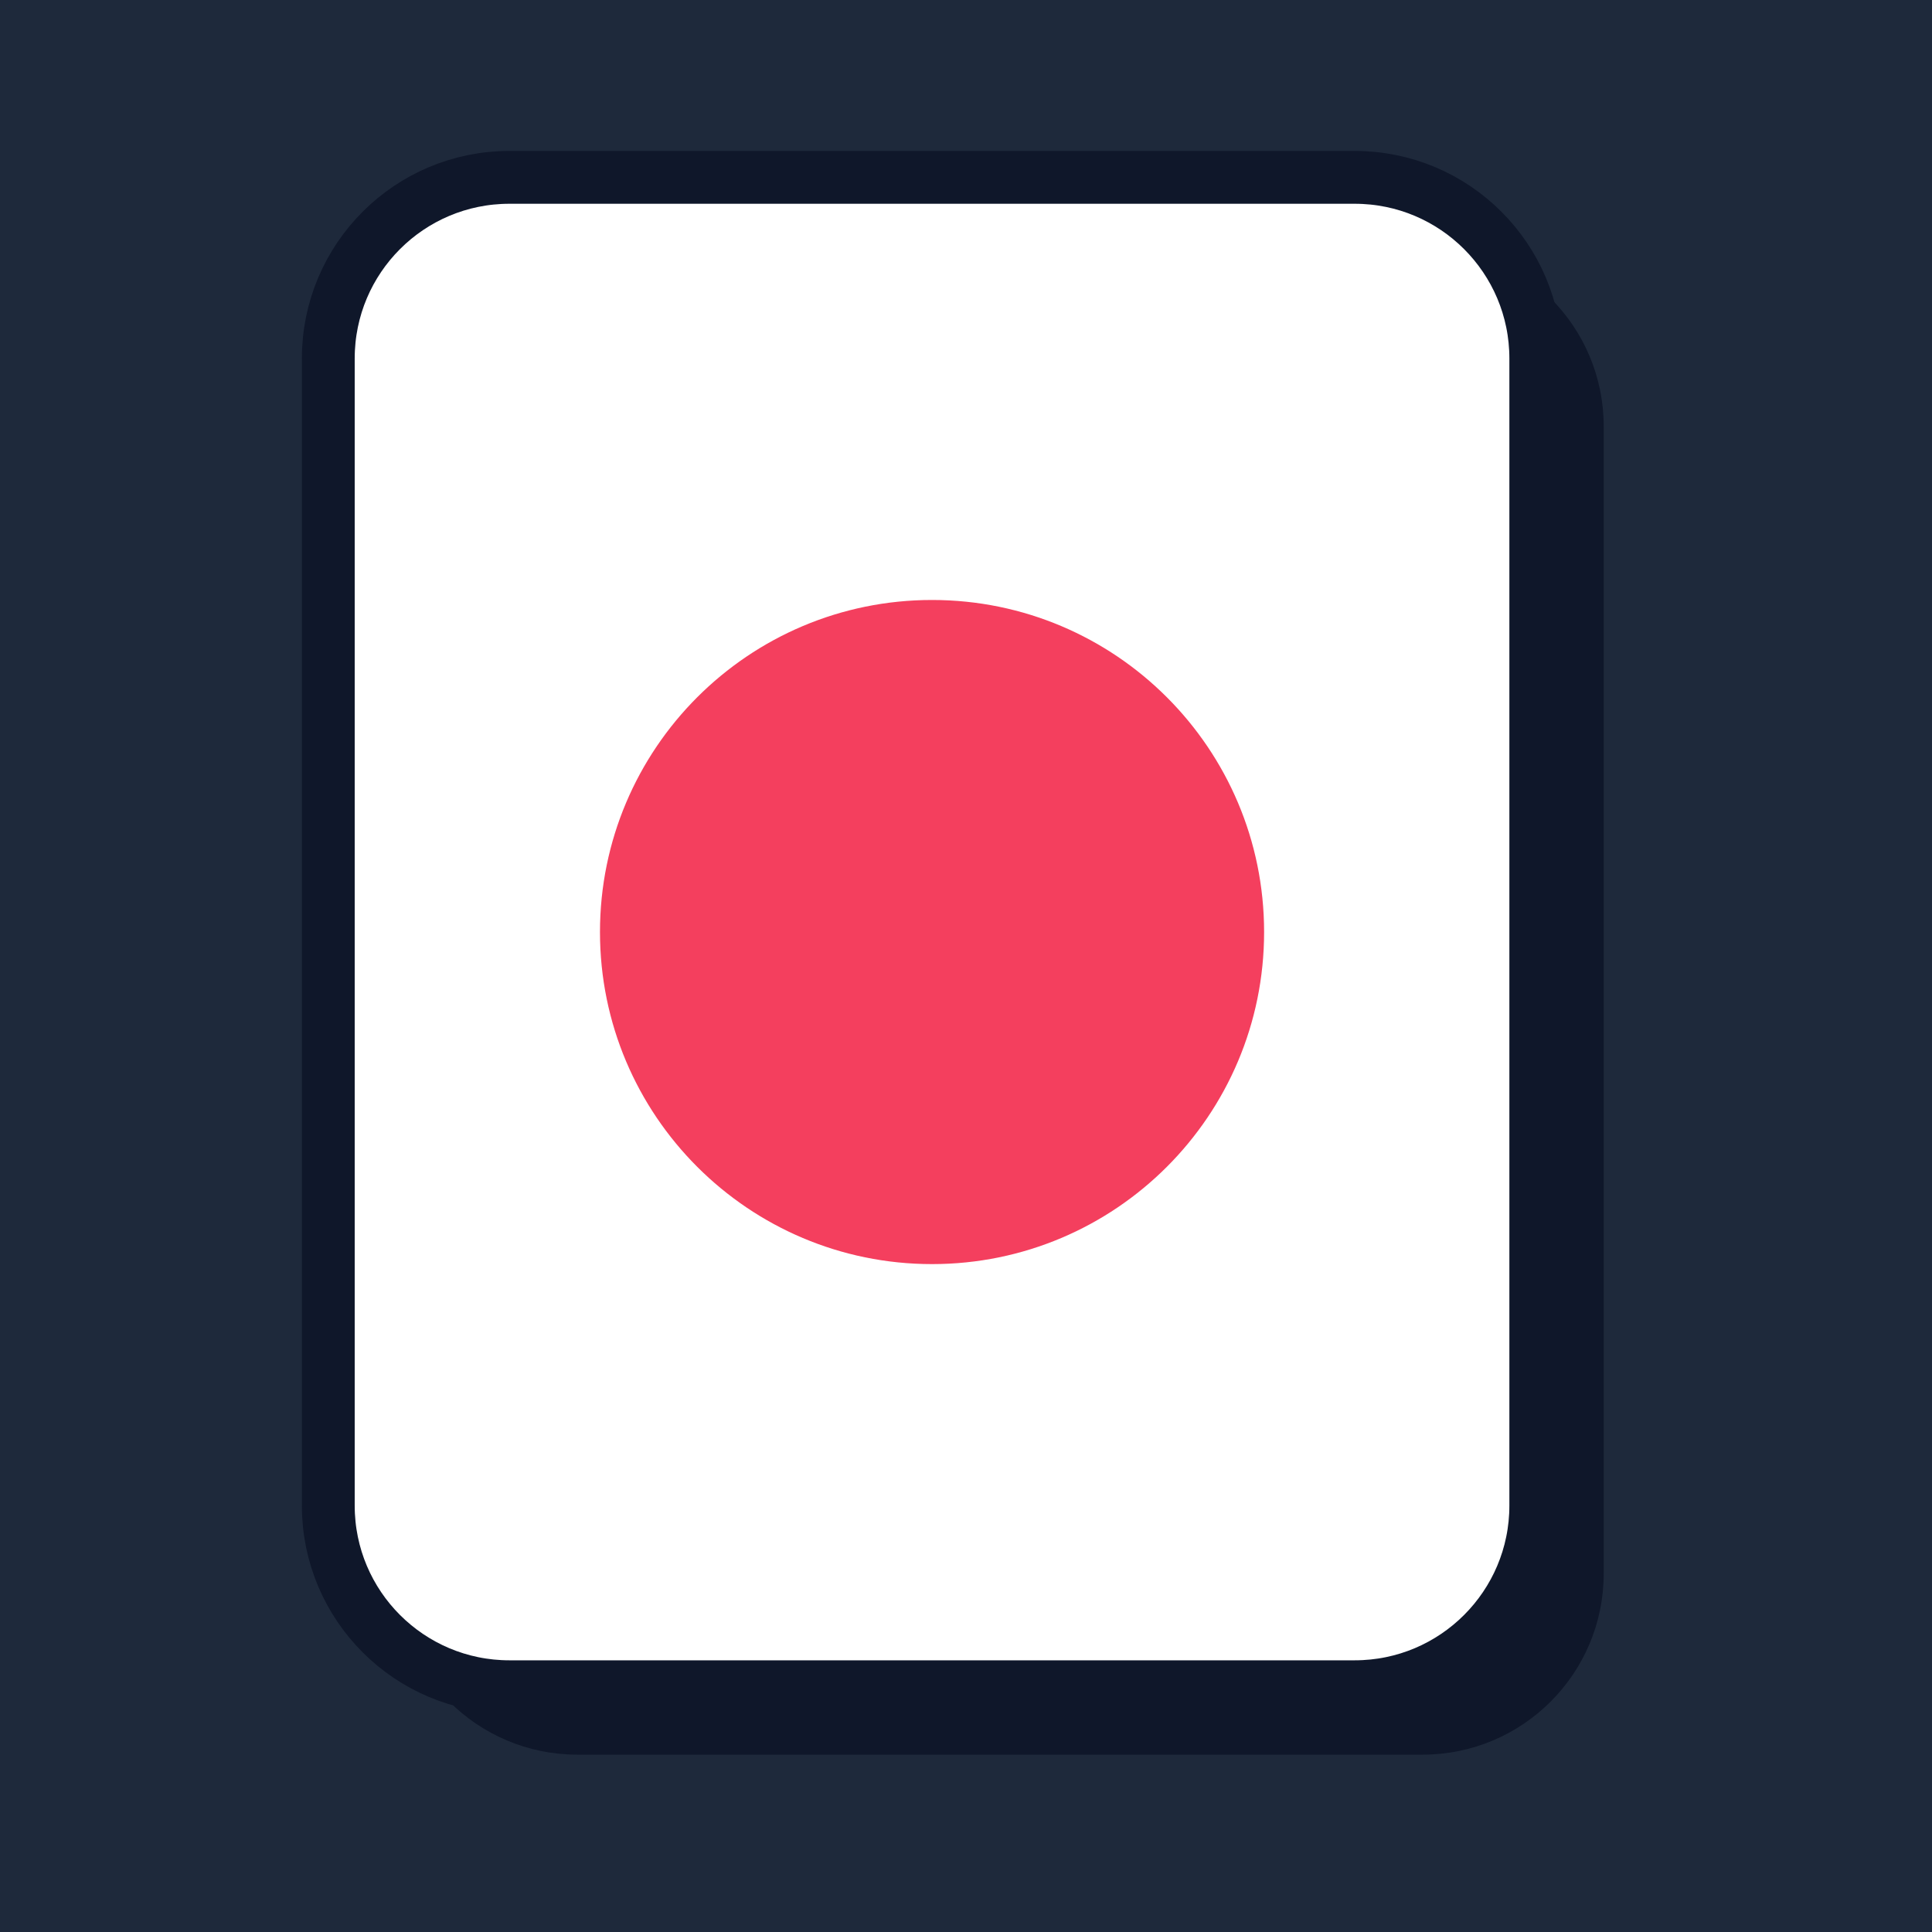
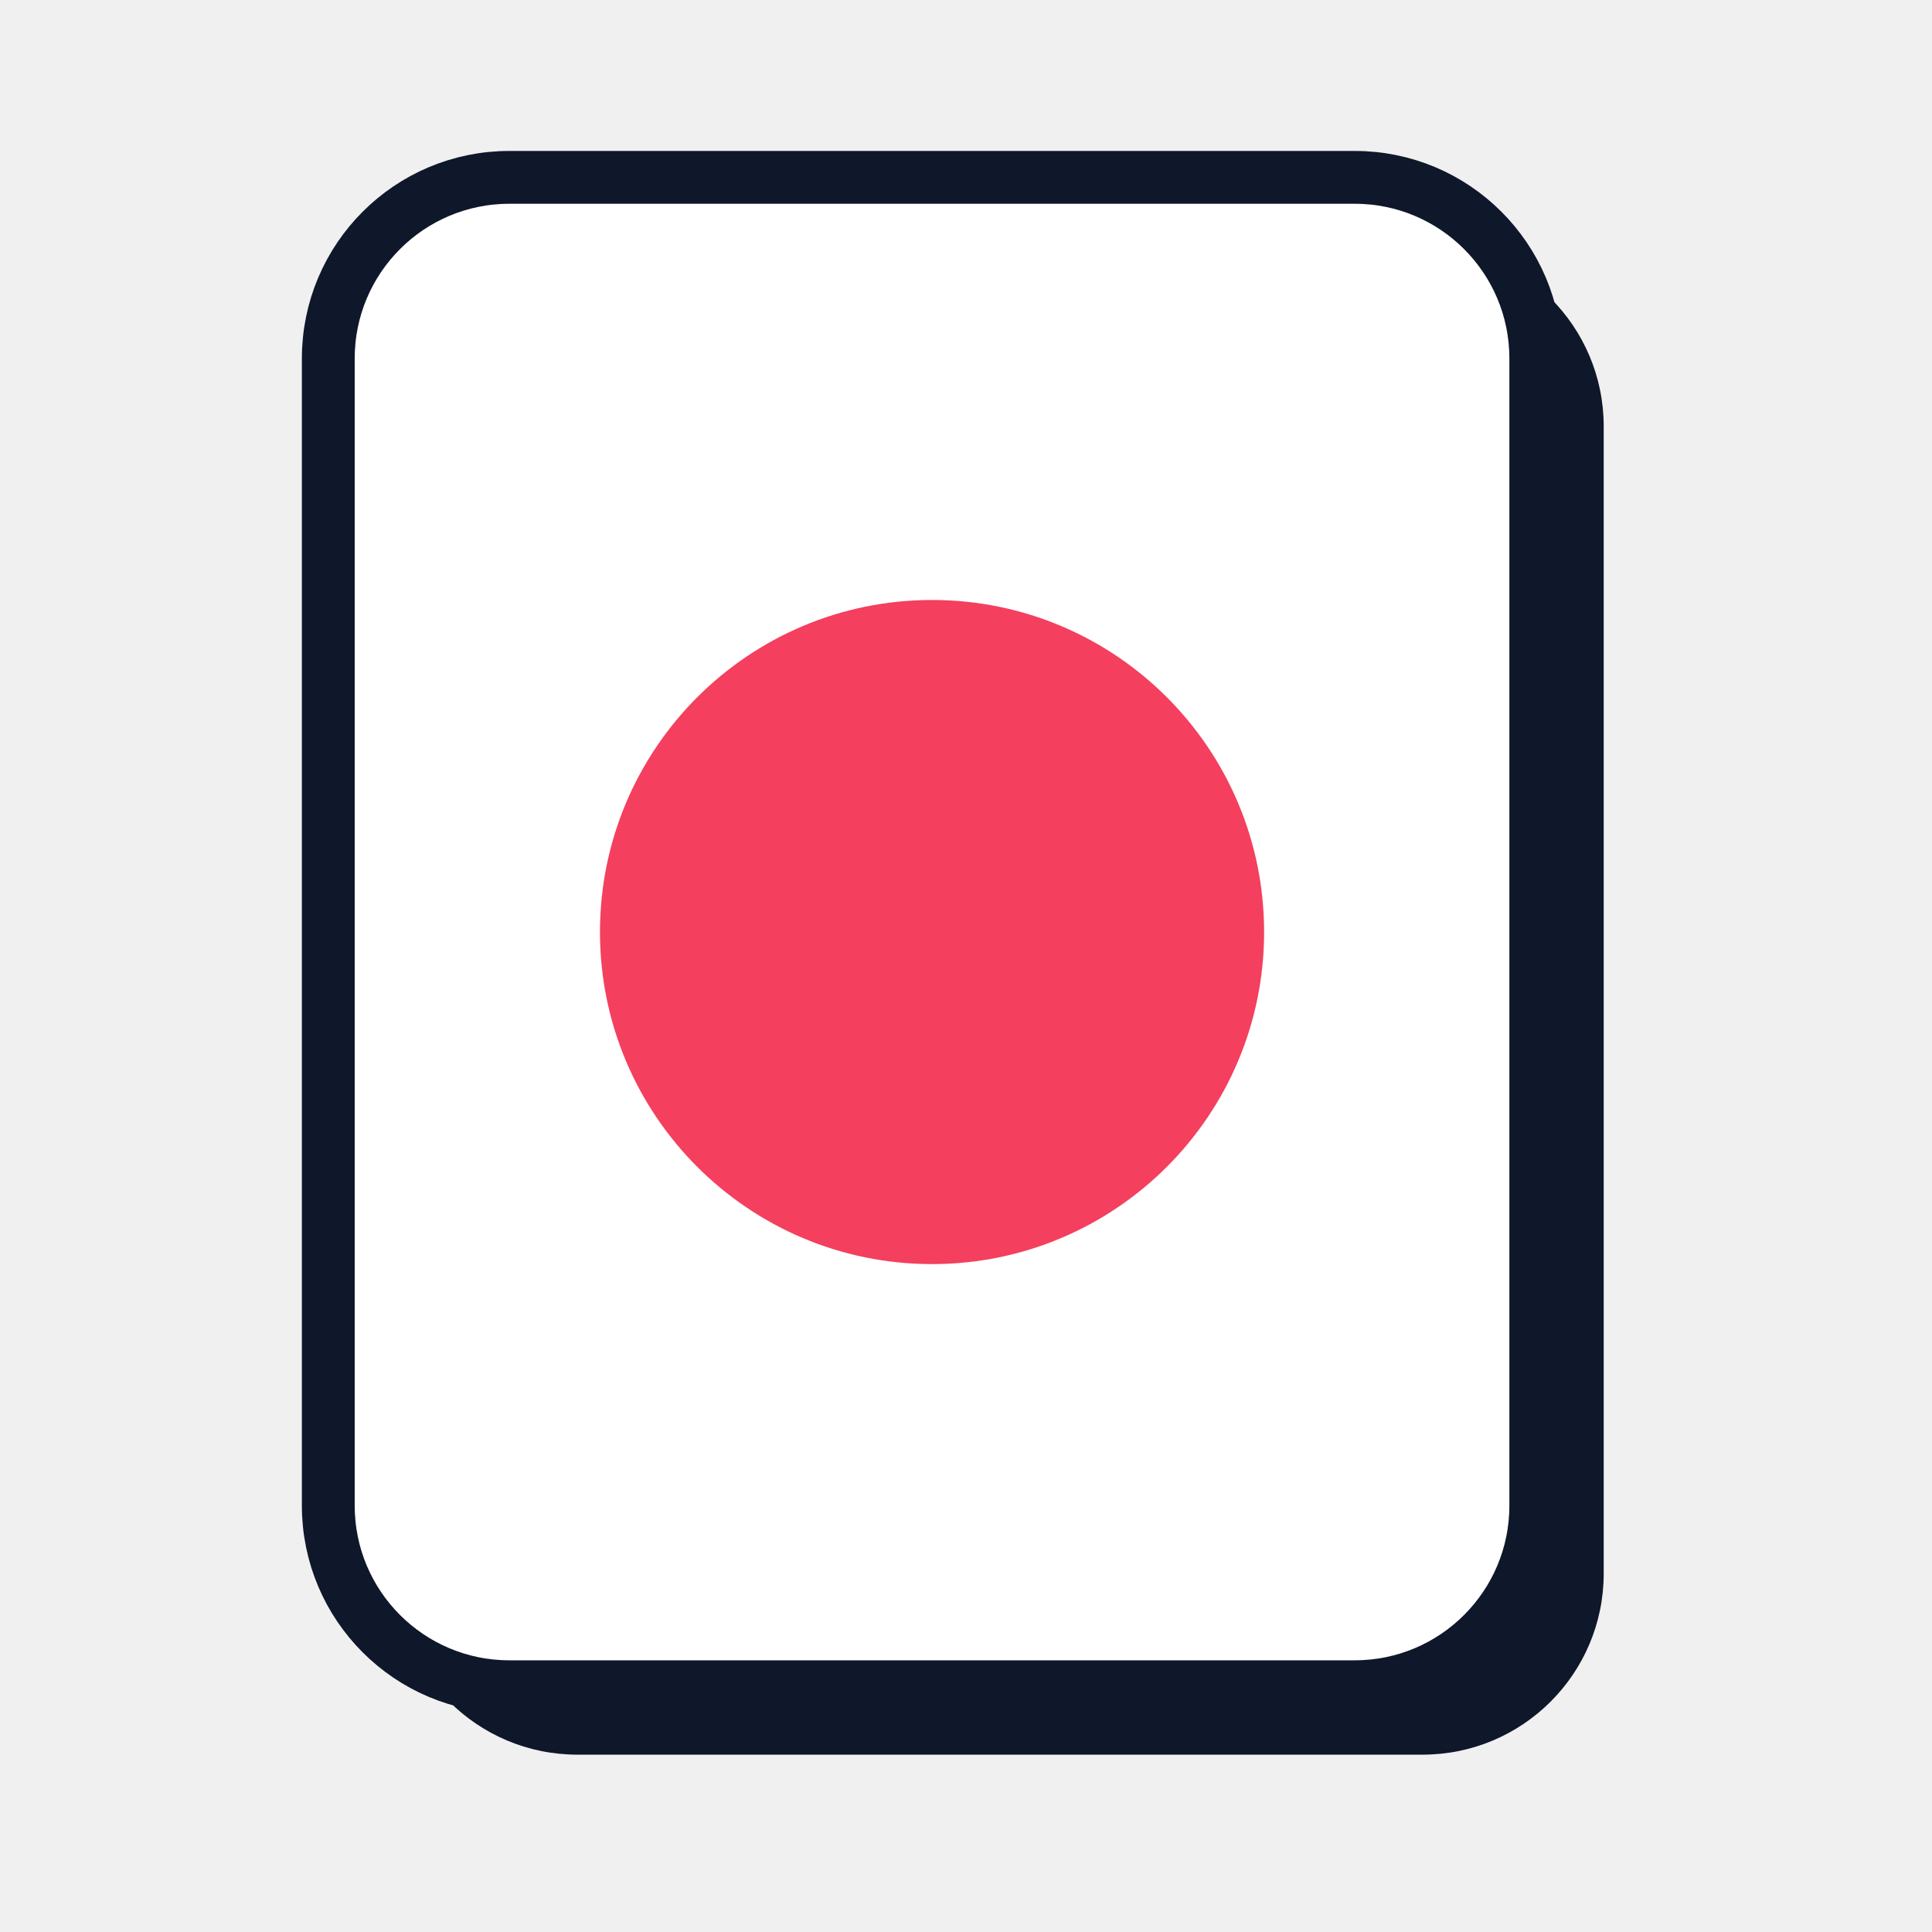
<svg xmlns="http://www.w3.org/2000/svg" width="512" height="512" viewBox="0 0 512 512" fill="none">
-   <rect width="512" height="512" fill="#1e293b" />
  <rect x="105" y="65" width="320" height="400" rx="48" fill="#0f172a" />
  <rect x="87" y="47" width="320" height="400" rx="48" fill="white" stroke="#0f172a" stroke-width="14" />
  <circle cx="247" cy="247" r="88" fill="#f43f5e" />
</svg>
